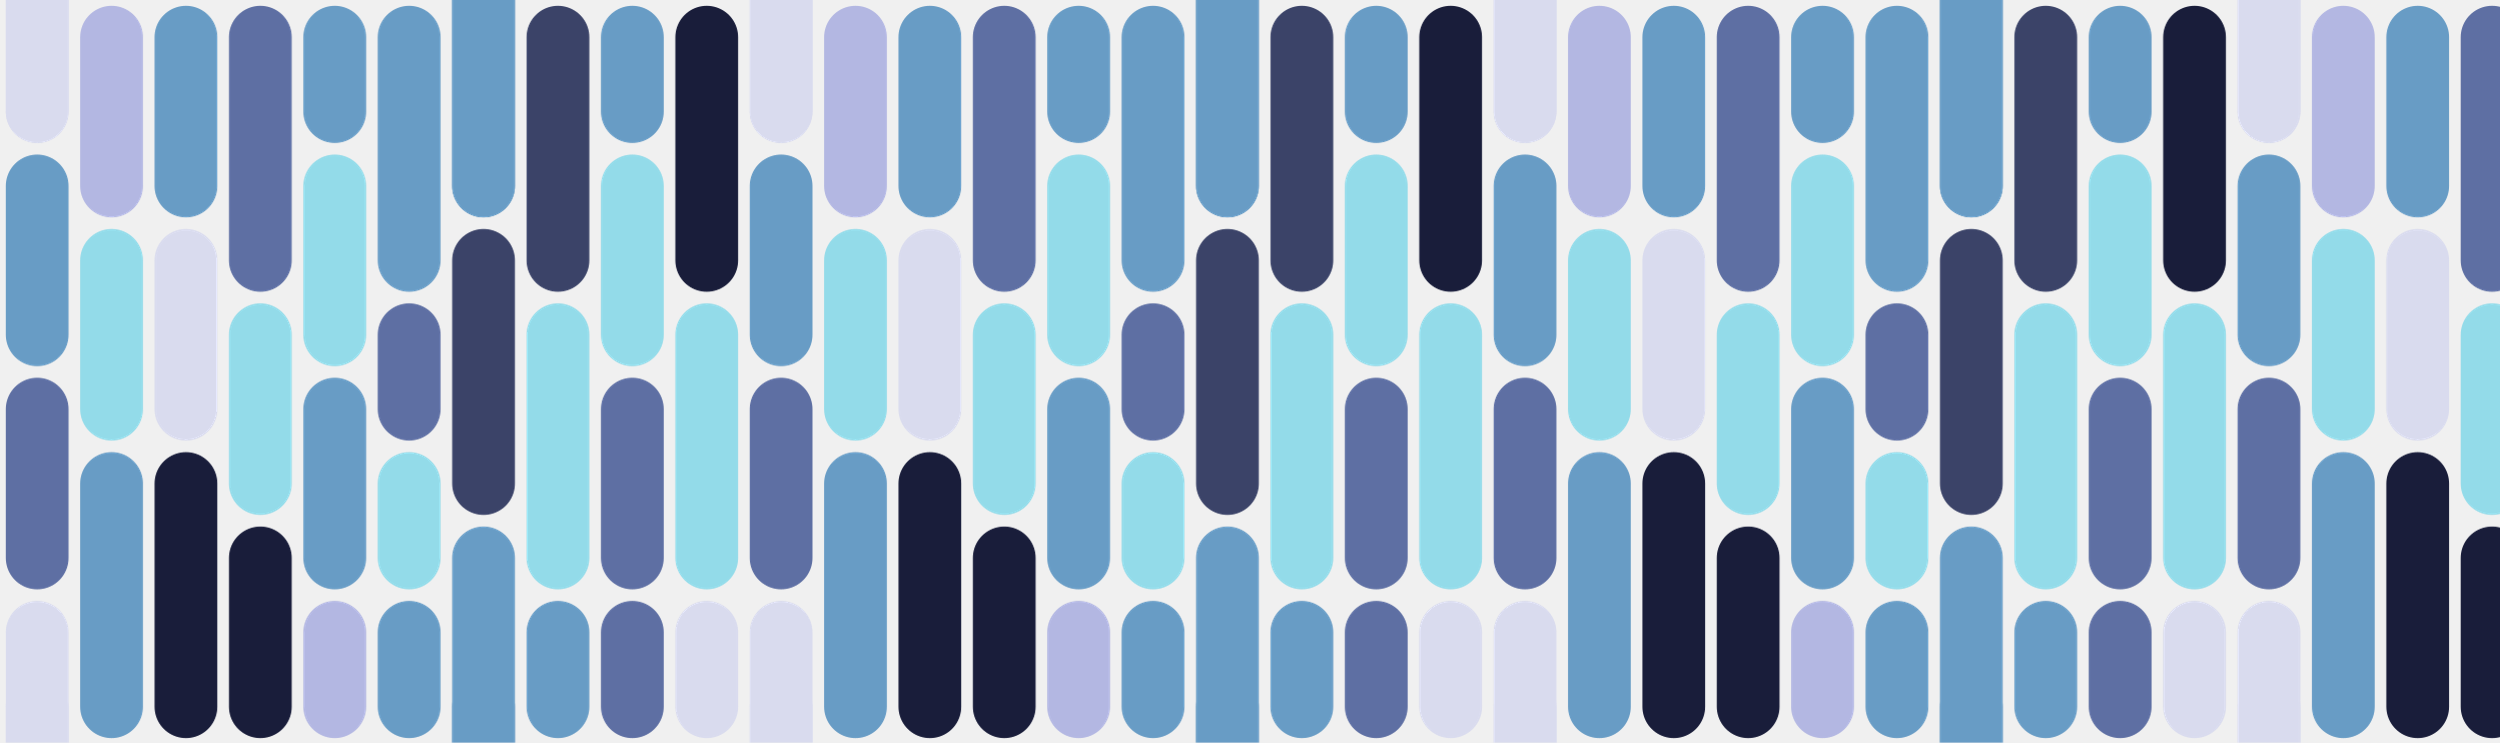
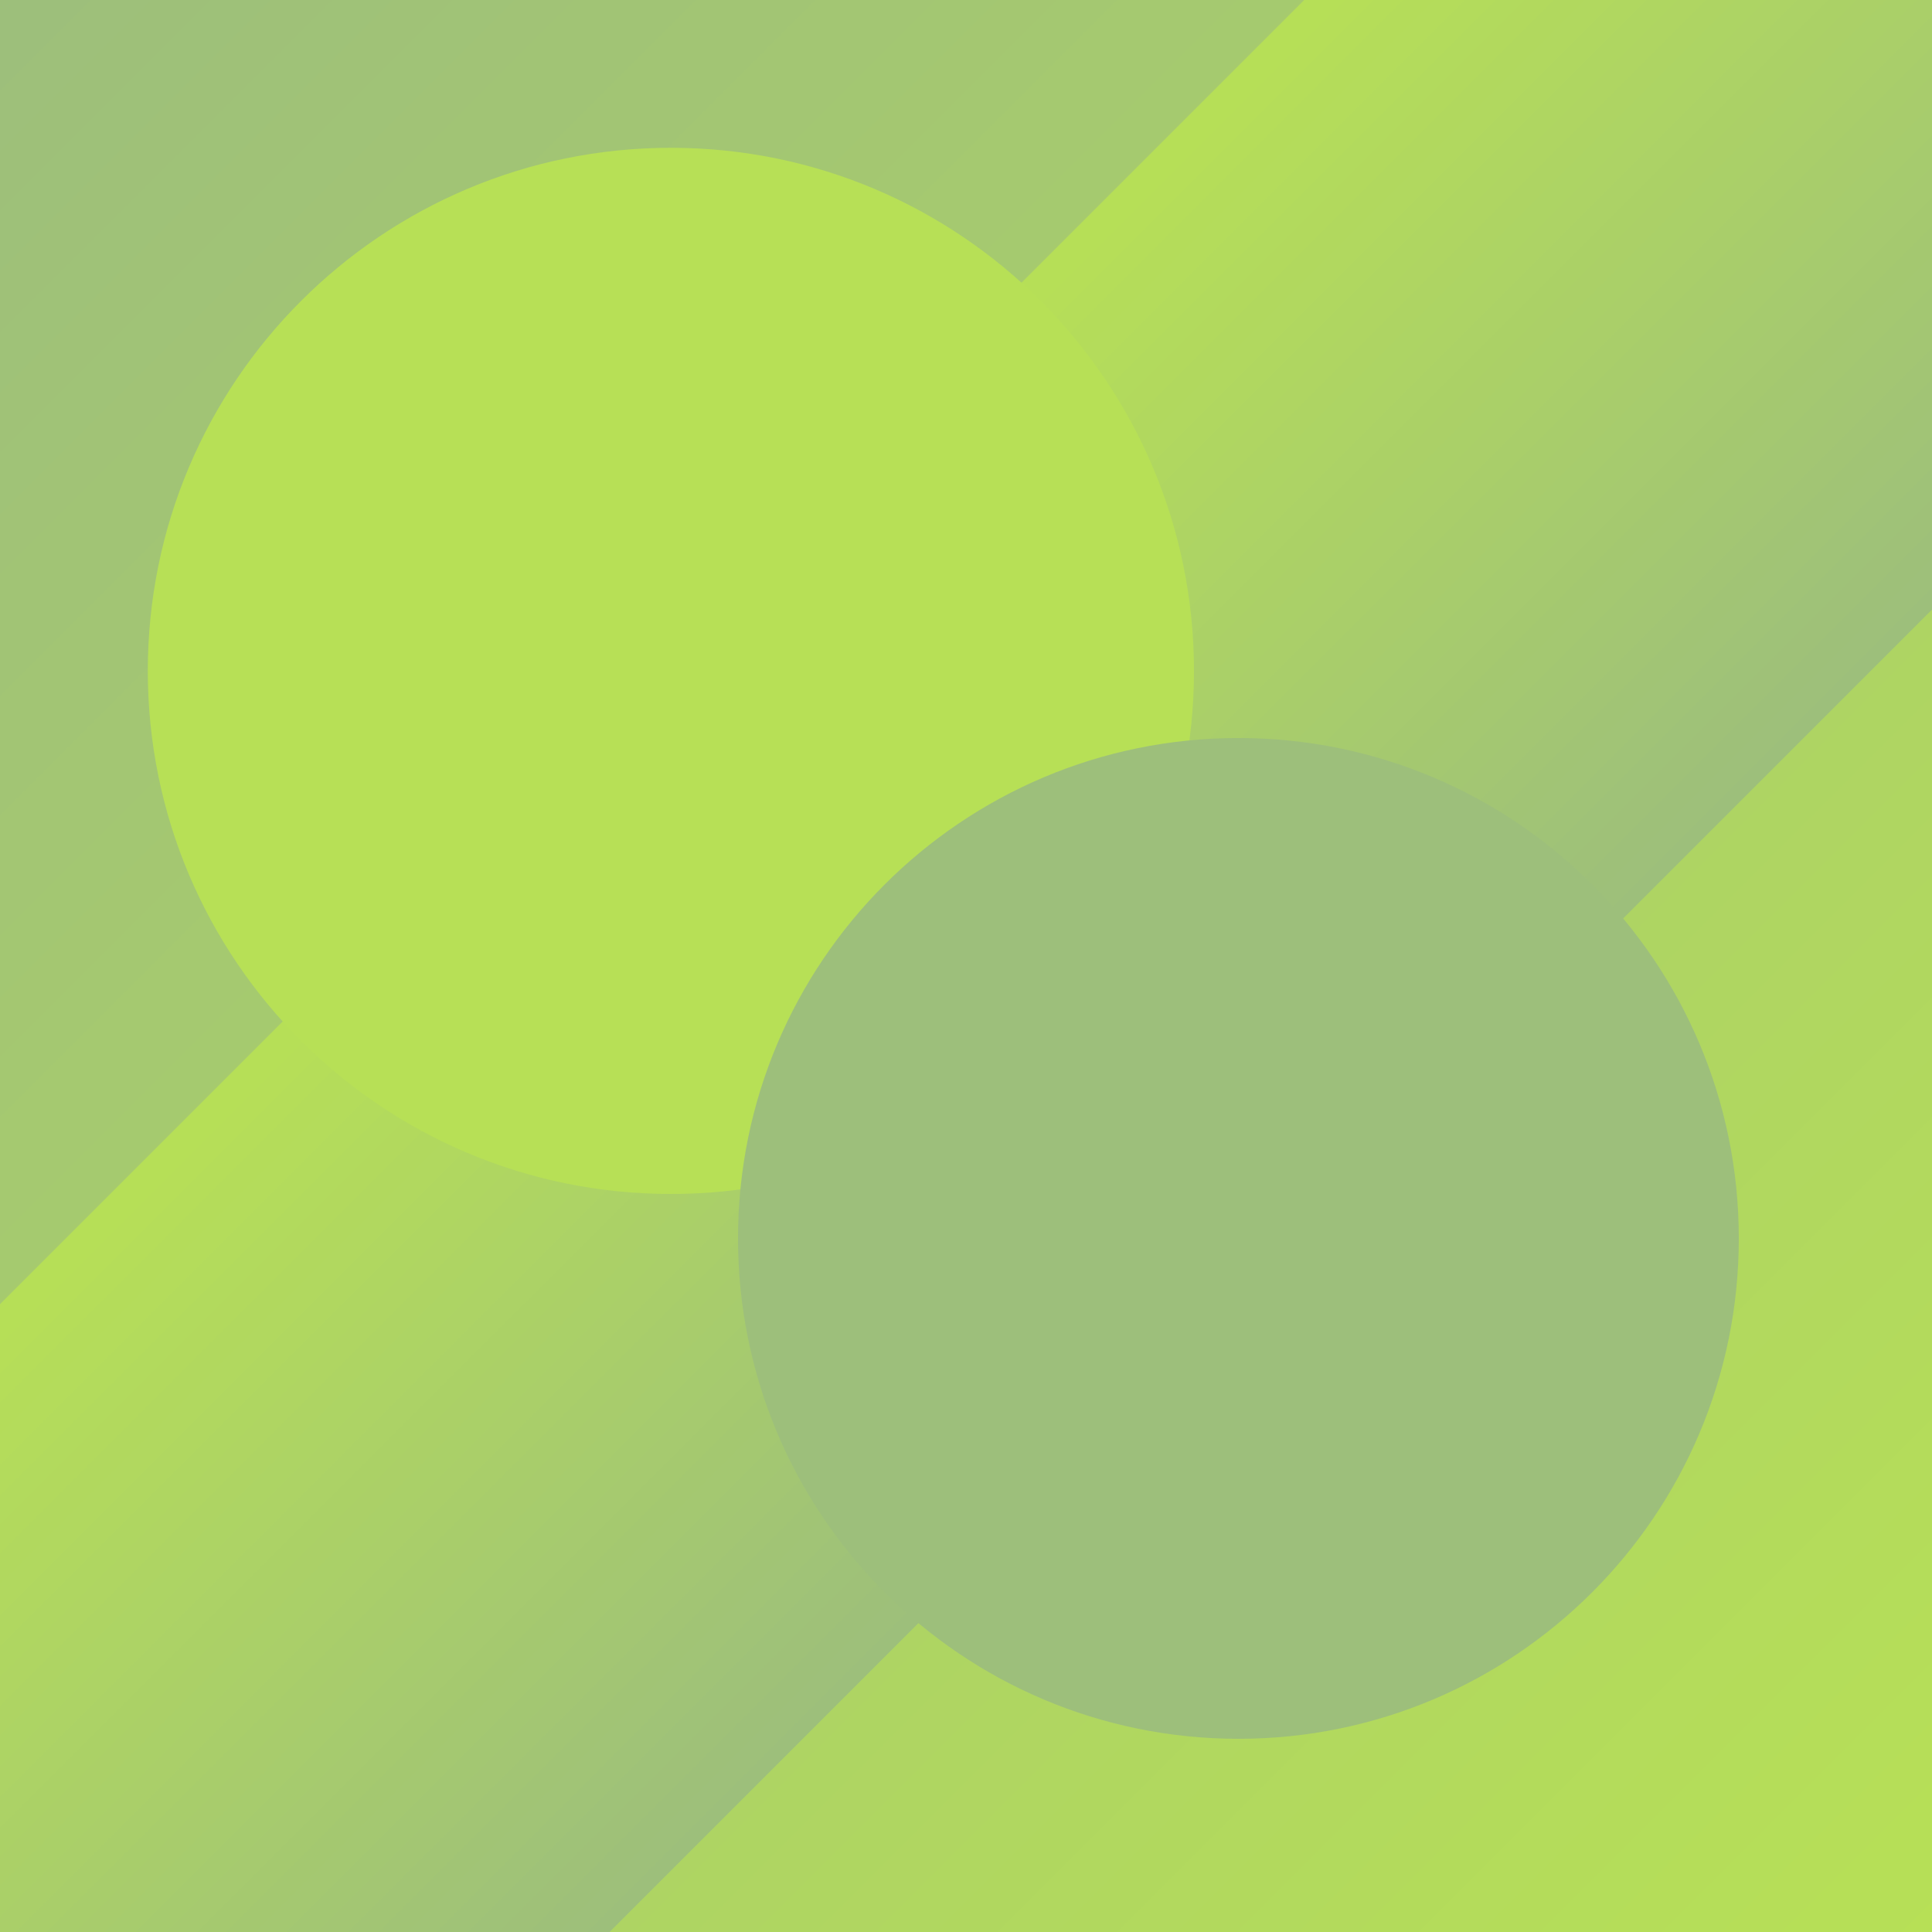
- <svg xmlns="http://www.w3.org/2000/svg" style="margin:auto;background:rgba(NaN, NaN, NaN, 0);display:block;z-index:1;position:relative" width="1084" height="322" preserveAspectRatio="xMidYMid" viewBox="0 0 1084 322">
+ <svg xmlns="http://www.w3.org/2000/svg" width="1000" zoomAndPan="magnify" viewBox="0 0 750 750" height="1000" preserveAspectRatio="xMidYMid meet" version="1.2">
  <defs>
-     <pattern id="pid-0.32277503320149736" x="0" y="0" width="322.56" height="322.56" patternUnits="userSpaceOnUse">
-       <g transform="scale(1.26)">
-         <g>
-           <line x1="12.8" y1="-268.8" x2="12.8" y2="-217.6" stroke="#d9dbee" stroke-width="21.6" stroke-linecap="round" />
-           <line x1="12.8" y1="-12.8" x2="12.8" y2="38.4" stroke="#d9dbee" stroke-width="21.6" stroke-linecap="round" />
-           <line x1="12.8" y1="243.2" x2="12.8" y2="294.4" stroke="#d9dbee" stroke-width="21.6" stroke-linecap="round" />
-           <line x1="12.8" y1="-192" x2="12.8" y2="-140.8" stroke="#689cc5" stroke-width="21.6" stroke-linecap="round" />
-           <line x1="12.8" y1="64" x2="12.8" y2="115.2" stroke="#689cc5" stroke-width="21.6" stroke-linecap="round" />
-           <line x1="12.8" y1="320" x2="12.8" y2="371.2" stroke="#689cc5" stroke-width="21.6" stroke-linecap="round" />
-           <line x1="12.8" y1="-115.2" x2="12.8" y2="-64" stroke="#5e6fa3" stroke-width="21.6" stroke-linecap="round" />
-           <line x1="12.8" y1="140.8" x2="12.8" y2="192" stroke="#5e6fa3" stroke-width="21.6" stroke-linecap="round" />
-           <line x1="12.8" y1="396.8" x2="12.8" y2="448" stroke="#5e6fa3" stroke-width="21.6" stroke-linecap="round" />
-           <line x1="12.8" y1="-38.4" x2="12.8" y2="38.4" stroke="#d9dbee" stroke-width="21.6" stroke-linecap="round" />
-           <line x1="12.8" y1="217.6" x2="12.8" y2="294.4" stroke="#d9dbee" stroke-width="21.6" stroke-linecap="round" />
-           <line x1="12.8" y1="473.6" x2="12.8" y2="550.4" stroke="#d9dbee" stroke-width="21.6" stroke-linecap="round" />
-           <animateTransform attributeName="transform" type="translate" repeatCount="indefinite" dur="50s" keyTimes="0;1" values="0 0;0 256" />
-         </g>
-         <g>
-           <line x1="38.4" y1="-243.2" x2="38.4" y2="-192" stroke="#b3b7e2" stroke-width="21.6" stroke-linecap="round" />
-           <line x1="38.4" y1="12.8" x2="38.4" y2="64" stroke="#b3b7e2" stroke-width="21.6" stroke-linecap="round" />
-           <line x1="38.4" y1="268.8" x2="38.4" y2="320" stroke="#b3b7e2" stroke-width="21.6" stroke-linecap="round" />
-           <line x1="38.4" y1="-166.4" x2="38.4" y2="-115.2" stroke="#93dbe9" stroke-width="21.6" stroke-linecap="round" />
-           <line x1="38.4" y1="89.6" x2="38.4" y2="140.8" stroke="#93dbe9" stroke-width="21.6" stroke-linecap="round" />
-           <line x1="38.4" y1="345.6" x2="38.4" y2="396.8" stroke="#93dbe9" stroke-width="21.6" stroke-linecap="round" />
-           <line x1="38.4" y1="-89.6" x2="38.4" y2="-12.8" stroke="#689cc5" stroke-width="21.6" stroke-linecap="round" />
-           <line x1="38.4" y1="166.4" x2="38.4" y2="243.2" stroke="#689cc5" stroke-width="21.6" stroke-linecap="round" />
-           <line x1="38.4" y1="422.4" x2="38.4" y2="499.2" stroke="#689cc5" stroke-width="21.6" stroke-linecap="round" />
-           <animateTransform attributeName="transform" type="translate" repeatCount="indefinite" dur="16.667s" keyTimes="0;1" values="0 0;0 -256" />
-         </g>
-         <g>
-           <line x1="64" y1="-243.2" x2="64" y2="-192" stroke="#689cc5" stroke-width="21.6" stroke-linecap="round" />
-           <line x1="64" y1="12.8" x2="64" y2="64" stroke="#689cc5" stroke-width="21.6" stroke-linecap="round" />
-           <line x1="64" y1="268.8" x2="64" y2="320" stroke="#689cc5" stroke-width="21.6" stroke-linecap="round" />
-           <line x1="64" y1="-166.4" x2="64" y2="-115.2" stroke="#d9dbee" stroke-width="21.6" stroke-linecap="round" />
-           <line x1="64" y1="89.6" x2="64" y2="140.8" stroke="#d9dbee" stroke-width="21.6" stroke-linecap="round" />
-           <line x1="64" y1="345.6" x2="64" y2="396.8" stroke="#d9dbee" stroke-width="21.6" stroke-linecap="round" />
-           <line x1="64" y1="-89.6" x2="64" y2="-12.8" stroke="#191d3a" stroke-width="21.6" stroke-linecap="round" />
-           <line x1="64" y1="166.4" x2="64" y2="243.2" stroke="#191d3a" stroke-width="21.6" stroke-linecap="round" />
-           <line x1="64" y1="422.4" x2="64" y2="499.2" stroke="#191d3a" stroke-width="21.6" stroke-linecap="round" />
-           <animateTransform attributeName="transform" type="translate" repeatCount="indefinite" dur="25s" keyTimes="0;1" values="0 0;0 -256" />
-         </g>
-         <g>
-           <line x1="89.6" y1="-243.2" x2="89.6" y2="-166.4" stroke="#5e6fa3" stroke-width="21.6" stroke-linecap="round" />
-           <line x1="89.6" y1="12.8" x2="89.6" y2="89.6" stroke="#5e6fa3" stroke-width="21.6" stroke-linecap="round" />
-           <line x1="89.6" y1="268.8" x2="89.6" y2="345.6" stroke="#5e6fa3" stroke-width="21.6" stroke-linecap="round" />
-           <line x1="89.6" y1="-140.8" x2="89.6" y2="-89.6" stroke="#93dbe9" stroke-width="21.6" stroke-linecap="round" />
-           <line x1="89.6" y1="115.2" x2="89.6" y2="166.4" stroke="#93dbe9" stroke-width="21.6" stroke-linecap="round" />
-           <line x1="89.6" y1="371.2" x2="89.6" y2="422.4" stroke="#93dbe9" stroke-width="21.6" stroke-linecap="round" />
-           <line x1="89.6" y1="-64" x2="89.6" y2="-12.8" stroke="#191d3a" stroke-width="21.6" stroke-linecap="round" />
-           <line x1="89.6" y1="192" x2="89.6" y2="243.2" stroke="#191d3a" stroke-width="21.6" stroke-linecap="round" />
-           <line x1="89.6" y1="448" x2="89.6" y2="499.2" stroke="#191d3a" stroke-width="21.6" stroke-linecap="round" />
-           <animateTransform attributeName="transform" type="translate" repeatCount="indefinite" dur="16.667s" keyTimes="0;1" values="0 0;0 -256" />
-         </g>
-         <g>
-           <line x1="115.2" y1="-243.2" x2="115.2" y2="-217.6" stroke="#689cc5" stroke-width="21.6" stroke-linecap="round" />
-           <line x1="115.2" y1="12.8" x2="115.2" y2="38.4" stroke="#689cc5" stroke-width="21.6" stroke-linecap="round" />
-           <line x1="115.2" y1="268.8" x2="115.2" y2="294.4" stroke="#689cc5" stroke-width="21.6" stroke-linecap="round" />
-           <line x1="115.2" y1="-192" x2="115.2" y2="-140.8" stroke="#93dbe9" stroke-width="21.6" stroke-linecap="round" />
-           <line x1="115.2" y1="64" x2="115.2" y2="115.2" stroke="#93dbe9" stroke-width="21.6" stroke-linecap="round" />
-           <line x1="115.2" y1="320" x2="115.2" y2="371.2" stroke="#93dbe9" stroke-width="21.6" stroke-linecap="round" />
-           <line x1="115.2" y1="-115.2" x2="115.2" y2="-64" stroke="#689cc5" stroke-width="21.6" stroke-linecap="round" />
-           <line x1="115.2" y1="140.8" x2="115.2" y2="192" stroke="#689cc5" stroke-width="21.6" stroke-linecap="round" />
-           <line x1="115.2" y1="396.8" x2="115.2" y2="448" stroke="#689cc5" stroke-width="21.6" stroke-linecap="round" />
-           <line x1="115.2" y1="-38.4" x2="115.2" y2="-12.8" stroke="#b3b7e2" stroke-width="21.6" stroke-linecap="round" />
-           <line x1="115.2" y1="217.6" x2="115.2" y2="243.2" stroke="#b3b7e2" stroke-width="21.6" stroke-linecap="round" />
-           <line x1="115.2" y1="473.6" x2="115.2" y2="499.2" stroke="#b3b7e2" stroke-width="21.6" stroke-linecap="round" />
-           <animateTransform attributeName="transform" type="translate" repeatCount="indefinite" dur="25s" keyTimes="0;1" values="0 0;0 256" />
-         </g>
-         <g>
-           <line x1="140.8" y1="-243.2" x2="140.8" y2="-166.4" stroke="#689cc5" stroke-width="21.6" stroke-linecap="round" />
-           <line x1="140.8" y1="12.8" x2="140.8" y2="89.6" stroke="#689cc5" stroke-width="21.6" stroke-linecap="round" />
-           <line x1="140.8" y1="268.8" x2="140.8" y2="345.6" stroke="#689cc5" stroke-width="21.6" stroke-linecap="round" />
-           <line x1="140.8" y1="-140.8" x2="140.8" y2="-115.2" stroke="#5e6fa3" stroke-width="21.6" stroke-linecap="round" />
-           <line x1="140.8" y1="115.2" x2="140.8" y2="140.8" stroke="#5e6fa3" stroke-width="21.6" stroke-linecap="round" />
-           <line x1="140.8" y1="371.2" x2="140.8" y2="396.8" stroke="#5e6fa3" stroke-width="21.6" stroke-linecap="round" />
-           <line x1="140.8" y1="-89.6" x2="140.8" y2="-64" stroke="#93dbe9" stroke-width="21.6" stroke-linecap="round" />
-           <line x1="140.8" y1="166.4" x2="140.8" y2="192" stroke="#93dbe9" stroke-width="21.6" stroke-linecap="round" />
-           <line x1="140.8" y1="422.4" x2="140.8" y2="448" stroke="#93dbe9" stroke-width="21.6" stroke-linecap="round" />
-           <line x1="140.8" y1="-38.4" x2="140.8" y2="-12.8" stroke="#689cc5" stroke-width="21.6" stroke-linecap="round" />
-           <line x1="140.8" y1="217.6" x2="140.8" y2="243.2" stroke="#689cc5" stroke-width="21.6" stroke-linecap="round" />
-           <line x1="140.8" y1="473.6" x2="140.8" y2="499.2" stroke="#689cc5" stroke-width="21.6" stroke-linecap="round" />
-           <animateTransform attributeName="transform" type="translate" repeatCount="indefinite" dur="50s" keyTimes="0;1" values="0 0;0 256" />
-         </g>
-         <g>
-           <line x1="166.4" y1="-268.8" x2="166.4" y2="-192" stroke="#689cc5" stroke-width="21.6" stroke-linecap="round" />
-           <line x1="166.4" y1="-12.8" x2="166.4" y2="64" stroke="#689cc5" stroke-width="21.6" stroke-linecap="round" />
-           <line x1="166.4" y1="243.2" x2="166.4" y2="320" stroke="#689cc5" stroke-width="21.6" stroke-linecap="round" />
-           <line x1="166.4" y1="-166.4" x2="166.4" y2="-89.6" stroke="#3b4368" stroke-width="21.6" stroke-linecap="round" />
-           <line x1="166.4" y1="89.6" x2="166.4" y2="166.4" stroke="#3b4368" stroke-width="21.6" stroke-linecap="round" />
-           <line x1="166.4" y1="345.6" x2="166.4" y2="422.4" stroke="#3b4368" stroke-width="21.6" stroke-linecap="round" />
-           <line x1="166.4" y1="-64" x2="166.4" y2="64" stroke="#689cc5" stroke-width="21.6" stroke-linecap="round" />
-           <line x1="166.4" y1="192" x2="166.4" y2="320" stroke="#689cc5" stroke-width="21.6" stroke-linecap="round" />
-           <line x1="166.4" y1="448" x2="166.4" y2="576" stroke="#689cc5" stroke-width="21.6" stroke-linecap="round" />
-           <animateTransform attributeName="transform" type="translate" repeatCount="indefinite" dur="50s" keyTimes="0;1" values="0 0;0 -256" />
-         </g>
-         <g>
-           <line x1="192" y1="-243.2" x2="192" y2="-166.4" stroke="#3b4368" stroke-width="21.6" stroke-linecap="round" />
-           <line x1="192" y1="12.8" x2="192" y2="89.6" stroke="#3b4368" stroke-width="21.6" stroke-linecap="round" />
-           <line x1="192" y1="268.8" x2="192" y2="345.6" stroke="#3b4368" stroke-width="21.6" stroke-linecap="round" />
-           <line x1="192" y1="-140.8" x2="192" y2="-64" stroke="#93dbe9" stroke-width="21.6" stroke-linecap="round" />
-           <line x1="192" y1="115.2" x2="192" y2="192" stroke="#93dbe9" stroke-width="21.6" stroke-linecap="round" />
-           <line x1="192" y1="371.2" x2="192" y2="448" stroke="#93dbe9" stroke-width="21.6" stroke-linecap="round" />
-           <line x1="192" y1="-38.4" x2="192" y2="-12.8" stroke="#689cc5" stroke-width="21.6" stroke-linecap="round" />
-           <line x1="192" y1="217.6" x2="192" y2="243.2" stroke="#689cc5" stroke-width="21.6" stroke-linecap="round" />
-           <line x1="192" y1="473.6" x2="192" y2="499.2" stroke="#689cc5" stroke-width="21.6" stroke-linecap="round" />
-           <animateTransform attributeName="transform" type="translate" repeatCount="indefinite" dur="16.667s" keyTimes="0;1" values="0 0;0 -256" />
-         </g>
-         <g>
-           <line x1="217.6" y1="-243.2" x2="217.6" y2="-217.6" stroke="#689cc5" stroke-width="21.6" stroke-linecap="round" />
-           <line x1="217.6" y1="12.8" x2="217.6" y2="38.4" stroke="#689cc5" stroke-width="21.6" stroke-linecap="round" />
-           <line x1="217.6" y1="268.8" x2="217.6" y2="294.4" stroke="#689cc5" stroke-width="21.6" stroke-linecap="round" />
-           <line x1="217.6" y1="-192" x2="217.6" y2="-140.8" stroke="#93dbe9" stroke-width="21.6" stroke-linecap="round" />
-           <line x1="217.6" y1="64" x2="217.6" y2="115.2" stroke="#93dbe9" stroke-width="21.6" stroke-linecap="round" />
-           <line x1="217.6" y1="320" x2="217.6" y2="371.2" stroke="#93dbe9" stroke-width="21.6" stroke-linecap="round" />
-           <line x1="217.6" y1="-115.2" x2="217.6" y2="-64" stroke="#5e6fa3" stroke-width="21.6" stroke-linecap="round" />
-           <line x1="217.6" y1="140.8" x2="217.6" y2="192" stroke="#5e6fa3" stroke-width="21.6" stroke-linecap="round" />
-           <line x1="217.6" y1="396.8" x2="217.6" y2="448" stroke="#5e6fa3" stroke-width="21.6" stroke-linecap="round" />
-           <line x1="217.6" y1="-38.4" x2="217.6" y2="-12.8" stroke="#5e6fa3" stroke-width="21.6" stroke-linecap="round" />
-           <line x1="217.6" y1="217.6" x2="217.6" y2="243.2" stroke="#5e6fa3" stroke-width="21.6" stroke-linecap="round" />
-           <line x1="217.6" y1="473.6" x2="217.6" y2="499.2" stroke="#5e6fa3" stroke-width="21.6" stroke-linecap="round" />
-           <animateTransform attributeName="transform" type="translate" repeatCount="indefinite" dur="50s" keyTimes="0;1" values="0 0;0 256" />
-         </g>
-         <g>
-           <line x1="243.2" y1="-243.2" x2="243.2" y2="-166.4" stroke="#191d3a" stroke-width="21.6" stroke-linecap="round" />
-           <line x1="243.2" y1="12.8" x2="243.2" y2="89.6" stroke="#191d3a" stroke-width="21.6" stroke-linecap="round" />
-           <line x1="243.2" y1="268.8" x2="243.2" y2="345.6" stroke="#191d3a" stroke-width="21.6" stroke-linecap="round" />
-           <line x1="243.2" y1="-140.8" x2="243.2" y2="-64" stroke="#93dbe9" stroke-width="21.6" stroke-linecap="round" />
-           <line x1="243.2" y1="115.2" x2="243.2" y2="192" stroke="#93dbe9" stroke-width="21.6" stroke-linecap="round" />
-           <line x1="243.2" y1="371.2" x2="243.2" y2="448" stroke="#93dbe9" stroke-width="21.6" stroke-linecap="round" />
-           <line x1="243.2" y1="-38.4" x2="243.2" y2="-12.8" stroke="#d9dbee" stroke-width="21.6" stroke-linecap="round" />
-           <line x1="243.2" y1="217.6" x2="243.2" y2="243.2" stroke="#d9dbee" stroke-width="21.6" stroke-linecap="round" />
-           <line x1="243.2" y1="473.6" x2="243.2" y2="499.2" stroke="#d9dbee" stroke-width="21.6" stroke-linecap="round" />
-           <animateTransform attributeName="transform" type="translate" repeatCount="indefinite" dur="25s" keyTimes="0;1" values="0 0;0 -256" />
+     <linearGradient x1="0" gradientTransform="matrix(0.75,0,0,0.75,0.00000265,0.00002)" y1="0" x2="1000" gradientUnits="userSpaceOnUse" y2="1000" id="eb62d8c822">
+       <stop style="stop-color:#9dbf7b;stop-opacity:1;" offset="0" />
+       <stop style="stop-color:#9dbf7b;stop-opacity:1;" offset="0.016" />
+       <stop style="stop-color:#9ec07a;stop-opacity:1;" offset="0.031" />
+       <stop style="stop-color:#9ec079;stop-opacity:1;" offset="0.047" />
+       <stop style="stop-color:#9ec179;stop-opacity:1;" offset="0.062" />
+       <stop style="stop-color:#9fc178;stop-opacity:1;" offset="0.078" />
+       <stop style="stop-color:#9fc278;stop-opacity:1;" offset="0.094" />
+       <stop style="stop-color:#a0c277;stop-opacity:1;" offset="0.109" />
+       <stop style="stop-color:#a0c377;stop-opacity:1;" offset="0.125" />
+       <stop style="stop-color:#a1c376;stop-opacity:1;" offset="0.141" />
+       <stop style="stop-color:#a1c475;stop-opacity:1;" offset="0.156" />
+       <stop style="stop-color:#a1c475;stop-opacity:1;" offset="0.172" />
+       <stop style="stop-color:#a2c574;stop-opacity:1;" offset="0.188" />
+       <stop style="stop-color:#a2c574;stop-opacity:1;" offset="0.203" />
+       <stop style="stop-color:#a3c673;stop-opacity:1;" offset="0.219" />
+       <stop style="stop-color:#a3c673;stop-opacity:1;" offset="0.234" />
+       <stop style="stop-color:#a3c772;stop-opacity:1;" offset="0.25" />
+       <stop style="stop-color:#a4c771;stop-opacity:1;" offset="0.266" />
+       <stop style="stop-color:#a4c871;stop-opacity:1;" offset="0.281" />
+       <stop style="stop-color:#a5c970;stop-opacity:1;" offset="0.297" />
+       <stop style="stop-color:#a5c970;stop-opacity:1;" offset="0.312" />
+       <stop style="stop-color:#a5ca6f;stop-opacity:1;" offset="0.328" />
+       <stop style="stop-color:#a6ca6e;stop-opacity:1;" offset="0.344" />
+       <stop style="stop-color:#a6cb6e;stop-opacity:1;" offset="0.359" />
+       <stop style="stop-color:#a7cb6d;stop-opacity:1;" offset="0.375" />
+       <stop style="stop-color:#a7cc6d;stop-opacity:1;" offset="0.391" />
+       <stop style="stop-color:#a7cc6c;stop-opacity:1;" offset="0.406" />
+       <stop style="stop-color:#a8cd6c;stop-opacity:1;" offset="0.422" />
+       <stop style="stop-color:#a8cd6b;stop-opacity:1;" offset="0.438" />
+       <stop style="stop-color:#a9ce6a;stop-opacity:1;" offset="0.453" />
+       <stop style="stop-color:#a9ce6a;stop-opacity:1;" offset="0.469" />
+       <stop style="stop-color:#a9cf69;stop-opacity:1;" offset="0.484" />
+       <stop style="stop-color:#aacf69;stop-opacity:1;" offset="0.5" />
+       <stop style="stop-color:#aad068;stop-opacity:1;" offset="0.516" />
+       <stop style="stop-color:#abd068;stop-opacity:1;" offset="0.531" />
+       <stop style="stop-color:#abd167;stop-opacity:1;" offset="0.547" />
+       <stop style="stop-color:#acd166;stop-opacity:1;" offset="0.562" />
+       <stop style="stop-color:#acd266;stop-opacity:1;" offset="0.578" />
+       <stop style="stop-color:#acd265;stop-opacity:1;" offset="0.594" />
+       <stop style="stop-color:#add365;stop-opacity:1;" offset="0.609" />
+       <stop style="stop-color:#add364;stop-opacity:1;" offset="0.625" />
+       <stop style="stop-color:#aed464;stop-opacity:1;" offset="0.641" />
+       <stop style="stop-color:#aed463;stop-opacity:1;" offset="0.656" />
+       <stop style="stop-color:#aed562;stop-opacity:1;" offset="0.672" />
+       <stop style="stop-color:#afd562;stop-opacity:1;" offset="0.688" />
+       <stop style="stop-color:#afd661;stop-opacity:1;" offset="0.703" />
+       <stop style="stop-color:#b0d661;stop-opacity:1;" offset="0.719" />
+       <stop style="stop-color:#b0d760;stop-opacity:1;" offset="0.734" />
+       <stop style="stop-color:#b0d75f;stop-opacity:1;" offset="0.75" />
+       <stop style="stop-color:#b1d85f;stop-opacity:1;" offset="0.766" />
+       <stop style="stop-color:#b1d85e;stop-opacity:1;" offset="0.781" />
+       <stop style="stop-color:#b2d95e;stop-opacity:1;" offset="0.797" />
+       <stop style="stop-color:#b2d95d;stop-opacity:1;" offset="0.812" />
+       <stop style="stop-color:#b2da5d;stop-opacity:1;" offset="0.828" />
+       <stop style="stop-color:#b3da5c;stop-opacity:1;" offset="0.844" />
+       <stop style="stop-color:#b3db5b;stop-opacity:1;" offset="0.859" />
+       <stop style="stop-color:#b4dc5b;stop-opacity:1;" offset="0.875" />
+       <stop style="stop-color:#b4dc5a;stop-opacity:1;" offset="0.891" />
+       <stop style="stop-color:#b4dd5a;stop-opacity:1;" offset="0.906" />
+       <stop style="stop-color:#b5dd59;stop-opacity:1;" offset="0.922" />
+       <stop style="stop-color:#b5de59;stop-opacity:1;" offset="0.938" />
+       <stop style="stop-color:#b6de58;stop-opacity:1;" offset="0.953" />
+       <stop style="stop-color:#b6df57;stop-opacity:1;" offset="0.969" />
+       <stop style="stop-color:#b6df57;stop-opacity:1;" offset="0.984" />
+       <stop style="stop-color:#b7e056;stop-opacity:1;" offset="1" />
+     </linearGradient>
+     <clipPath id="f356adea04">
+       <path d="M 925.391 61.25 L 76.32 910.32 L -163.859 670.141 L 685.211 -178.93 Z M 925.391 61.25 " />
+     </clipPath>
+     <clipPath id="877390531c">
+       <path d="M 900.465 86.176 L 101.684 884.957 C 87.918 898.723 65.598 898.723 51.832 884.957 L -138.496 694.629 C -152.262 680.863 -152.262 658.543 -138.496 644.777 L 660.285 -154.004 C 674.051 -167.77 696.371 -167.77 710.137 -154.004 L 900.465 36.324 C 914.23 50.09 914.23 72.41 900.465 86.176 Z M 900.465 86.176 " />
+     </clipPath>
+     <clipPath id="f1662c74c2">
+       <path d="M 925.391 61.25 L 76.32 910.32 L -163.859 670.141 L 685.211 -178.93 Z M 925.391 61.25 " />
+     </clipPath>
+     <clipPath id="826883fa51">
+       <path d="M 925.391 61.25 L 76.758 909.883 L -163.418 669.703 L 685.211 -178.93 Z M 925.391 61.25 " />
+     </clipPath>
+     <linearGradient x1="452.266" gradientTransform="matrix(-0.938199,0.938199,-0.938199,-0.938199,925.3907,61.25032)" y1="-273.587" x2="452.266" gradientUnits="userSpaceOnUse" y2="525.816" id="6d12ad9dd0">
+       <stop style="stop-color:#9dbf7b;stop-opacity:1;" offset="0" />
+       <stop style="stop-color:#9dbf7b;stop-opacity:1;" offset="0.25" />
+       <stop style="stop-color:#9dbf7b;stop-opacity:1;" offset="0.312" />
+       <stop style="stop-color:#9dbf7b;stop-opacity:1;" offset="0.344" />
+       <stop style="stop-color:#9ec07a;stop-opacity:1;" offset="0.352" />
+       <stop style="stop-color:#9ec079;stop-opacity:1;" offset="0.359" />
+       <stop style="stop-color:#9fc178;stop-opacity:1;" offset="0.367" />
+       <stop style="stop-color:#9fc278;stop-opacity:1;" offset="0.375" />
+       <stop style="stop-color:#a0c377;stop-opacity:1;" offset="0.383" />
+       <stop style="stop-color:#a1c476;stop-opacity:1;" offset="0.391" />
+       <stop style="stop-color:#a1c475;stop-opacity:1;" offset="0.398" />
+       <stop style="stop-color:#a2c574;stop-opacity:1;" offset="0.406" />
+       <stop style="stop-color:#a3c673;stop-opacity:1;" offset="0.414" />
+       <stop style="stop-color:#a3c772;stop-opacity:1;" offset="0.422" />
+       <stop style="stop-color:#a4c871;stop-opacity:1;" offset="0.43" />
+       <stop style="stop-color:#a4c870;stop-opacity:1;" offset="0.438" />
+       <stop style="stop-color:#a5c96f;stop-opacity:1;" offset="0.445" />
+       <stop style="stop-color:#a6ca6f;stop-opacity:1;" offset="0.453" />
+       <stop style="stop-color:#a6cb6e;stop-opacity:1;" offset="0.461" />
+       <stop style="stop-color:#a7cc6d;stop-opacity:1;" offset="0.469" />
+       <stop style="stop-color:#a8cc6c;stop-opacity:1;" offset="0.477" />
+       <stop style="stop-color:#a8cd6b;stop-opacity:1;" offset="0.484" />
+       <stop style="stop-color:#a9ce6a;stop-opacity:1;" offset="0.492" />
+       <stop style="stop-color:#aacf69;stop-opacity:1;" offset="0.5" />
+       <stop style="stop-color:#aad068;stop-opacity:1;" offset="0.508" />
+       <stop style="stop-color:#abd067;stop-opacity:1;" offset="0.516" />
+       <stop style="stop-color:#abd166;stop-opacity:1;" offset="0.523" />
+       <stop style="stop-color:#acd266;stop-opacity:1;" offset="0.531" />
+       <stop style="stop-color:#add365;stop-opacity:1;" offset="0.539" />
+       <stop style="stop-color:#add464;stop-opacity:1;" offset="0.547" />
+       <stop style="stop-color:#aed463;stop-opacity:1;" offset="0.555" />
+       <stop style="stop-color:#afd562;stop-opacity:1;" offset="0.562" />
+       <stop style="stop-color:#afd661;stop-opacity:1;" offset="0.57" />
+       <stop style="stop-color:#b0d760;stop-opacity:1;" offset="0.578" />
+       <stop style="stop-color:#b1d85f;stop-opacity:1;" offset="0.586" />
+       <stop style="stop-color:#b1d85e;stop-opacity:1;" offset="0.594" />
+       <stop style="stop-color:#b2d95d;stop-opacity:1;" offset="0.602" />
+       <stop style="stop-color:#b2da5d;stop-opacity:1;" offset="0.609" />
+       <stop style="stop-color:#b3db5c;stop-opacity:1;" offset="0.617" />
+       <stop style="stop-color:#b4dc5b;stop-opacity:1;" offset="0.625" />
+       <stop style="stop-color:#b4dc5a;stop-opacity:1;" offset="0.633" />
+       <stop style="stop-color:#b5dd59;stop-opacity:1;" offset="0.641" />
+       <stop style="stop-color:#b6de58;stop-opacity:1;" offset="0.648" />
+       <stop style="stop-color:#b6df57;stop-opacity:1;" offset="0.656" />
+       <stop style="stop-color:#b7e056;stop-opacity:1;" offset="0.688" />
+       <stop style="stop-color:#b7e056;stop-opacity:1;" offset="0.75" />
+       <stop style="stop-color:#b7e056;stop-opacity:1;" offset="1" />
+     </linearGradient>
+     <clipPath id="b6dd4aac38">
+       <path d="M 57.375 57.375 L 463.5 57.375 L 463.5 463.5 L 57.375 463.5 Z M 57.375 57.375 " />
+     </clipPath>
+     <clipPath id="67b68b74cb">
+       <path d="M 260.438 57.375 C 148.289 57.375 57.375 148.289 57.375 260.438 C 57.375 372.586 148.289 463.5 260.438 463.5 C 372.586 463.5 463.5 372.586 463.5 260.438 C 463.5 148.289 372.586 57.375 260.438 57.375 Z M 260.438 57.375 " />
+     </clipPath>
+     <clipPath id="de999b6c2c">
+       <path d="M 286.5 286.5 L 675 286.5 L 675 675 L 286.5 675 Z M 286.5 286.5 " />
+     </clipPath>
+     <clipPath id="fbe4656f94">
+       <path d="M 480.75 286.5 C 373.469 286.5 286.5 373.469 286.5 480.75 C 286.5 588.031 373.469 675 480.75 675 C 588.031 675 675 588.031 675 480.75 C 675 373.469 588.031 286.5 480.75 286.5 Z M 480.75 286.5 " />
+     </clipPath>
+   </defs>
+   <g id="8e06405639">
+     <rect x="0" width="750" y="0" height="750" style="fill:#ffffff;fill-opacity:1;stroke:none;" />
+     <rect x="0" width="750" y="0" height="750" style="fill:url(#eb62d8c822);stroke:none;" />
+     <g clip-rule="nonzero" clip-path="url(#f356adea04)">
+       <g clip-rule="nonzero" clip-path="url(#877390531c)">
+         <g clip-rule="nonzero" clip-path="url(#f1662c74c2)">
+           <g clip-rule="nonzero" clip-path="url(#826883fa51)">
+             <path style=" stroke:none;fill-rule:nonzero;fill:url(#6d12ad9dd0);" d="M 1125 375 L 375 -375 L -375 375 L 375 1125 Z M 1125 375 " />
+           </g>
        </g>
      </g>
-     </pattern>
-   </defs>
-   <rect x="0" y="0" width="1084" height="322" fill="url(#pid-0.32277503320149736)" />
+     </g>
+     <g clip-rule="nonzero" clip-path="url(#b6dd4aac38)">
+       <g clip-rule="nonzero" clip-path="url(#67b68b74cb)">
+         <path style=" stroke:none;fill-rule:nonzero;fill:#b7e056;fill-opacity:1;" d="M 57.375 57.375 L 463.5 57.375 L 463.5 463.5 L 57.375 463.5 Z M 57.375 57.375 " />
+       </g>
+     </g>
+     <g clip-rule="nonzero" clip-path="url(#de999b6c2c)">
+       <g clip-rule="nonzero" clip-path="url(#fbe4656f94)">
+         <path style=" stroke:none;fill-rule:nonzero;fill:#9dbf7b;fill-opacity:1;" d="M 286.5 286.5 L 675 286.5 L 675 675 L 286.5 675 Z M 286.5 286.5 " />
+       </g>
+     </g>
+   </g>
</svg>
